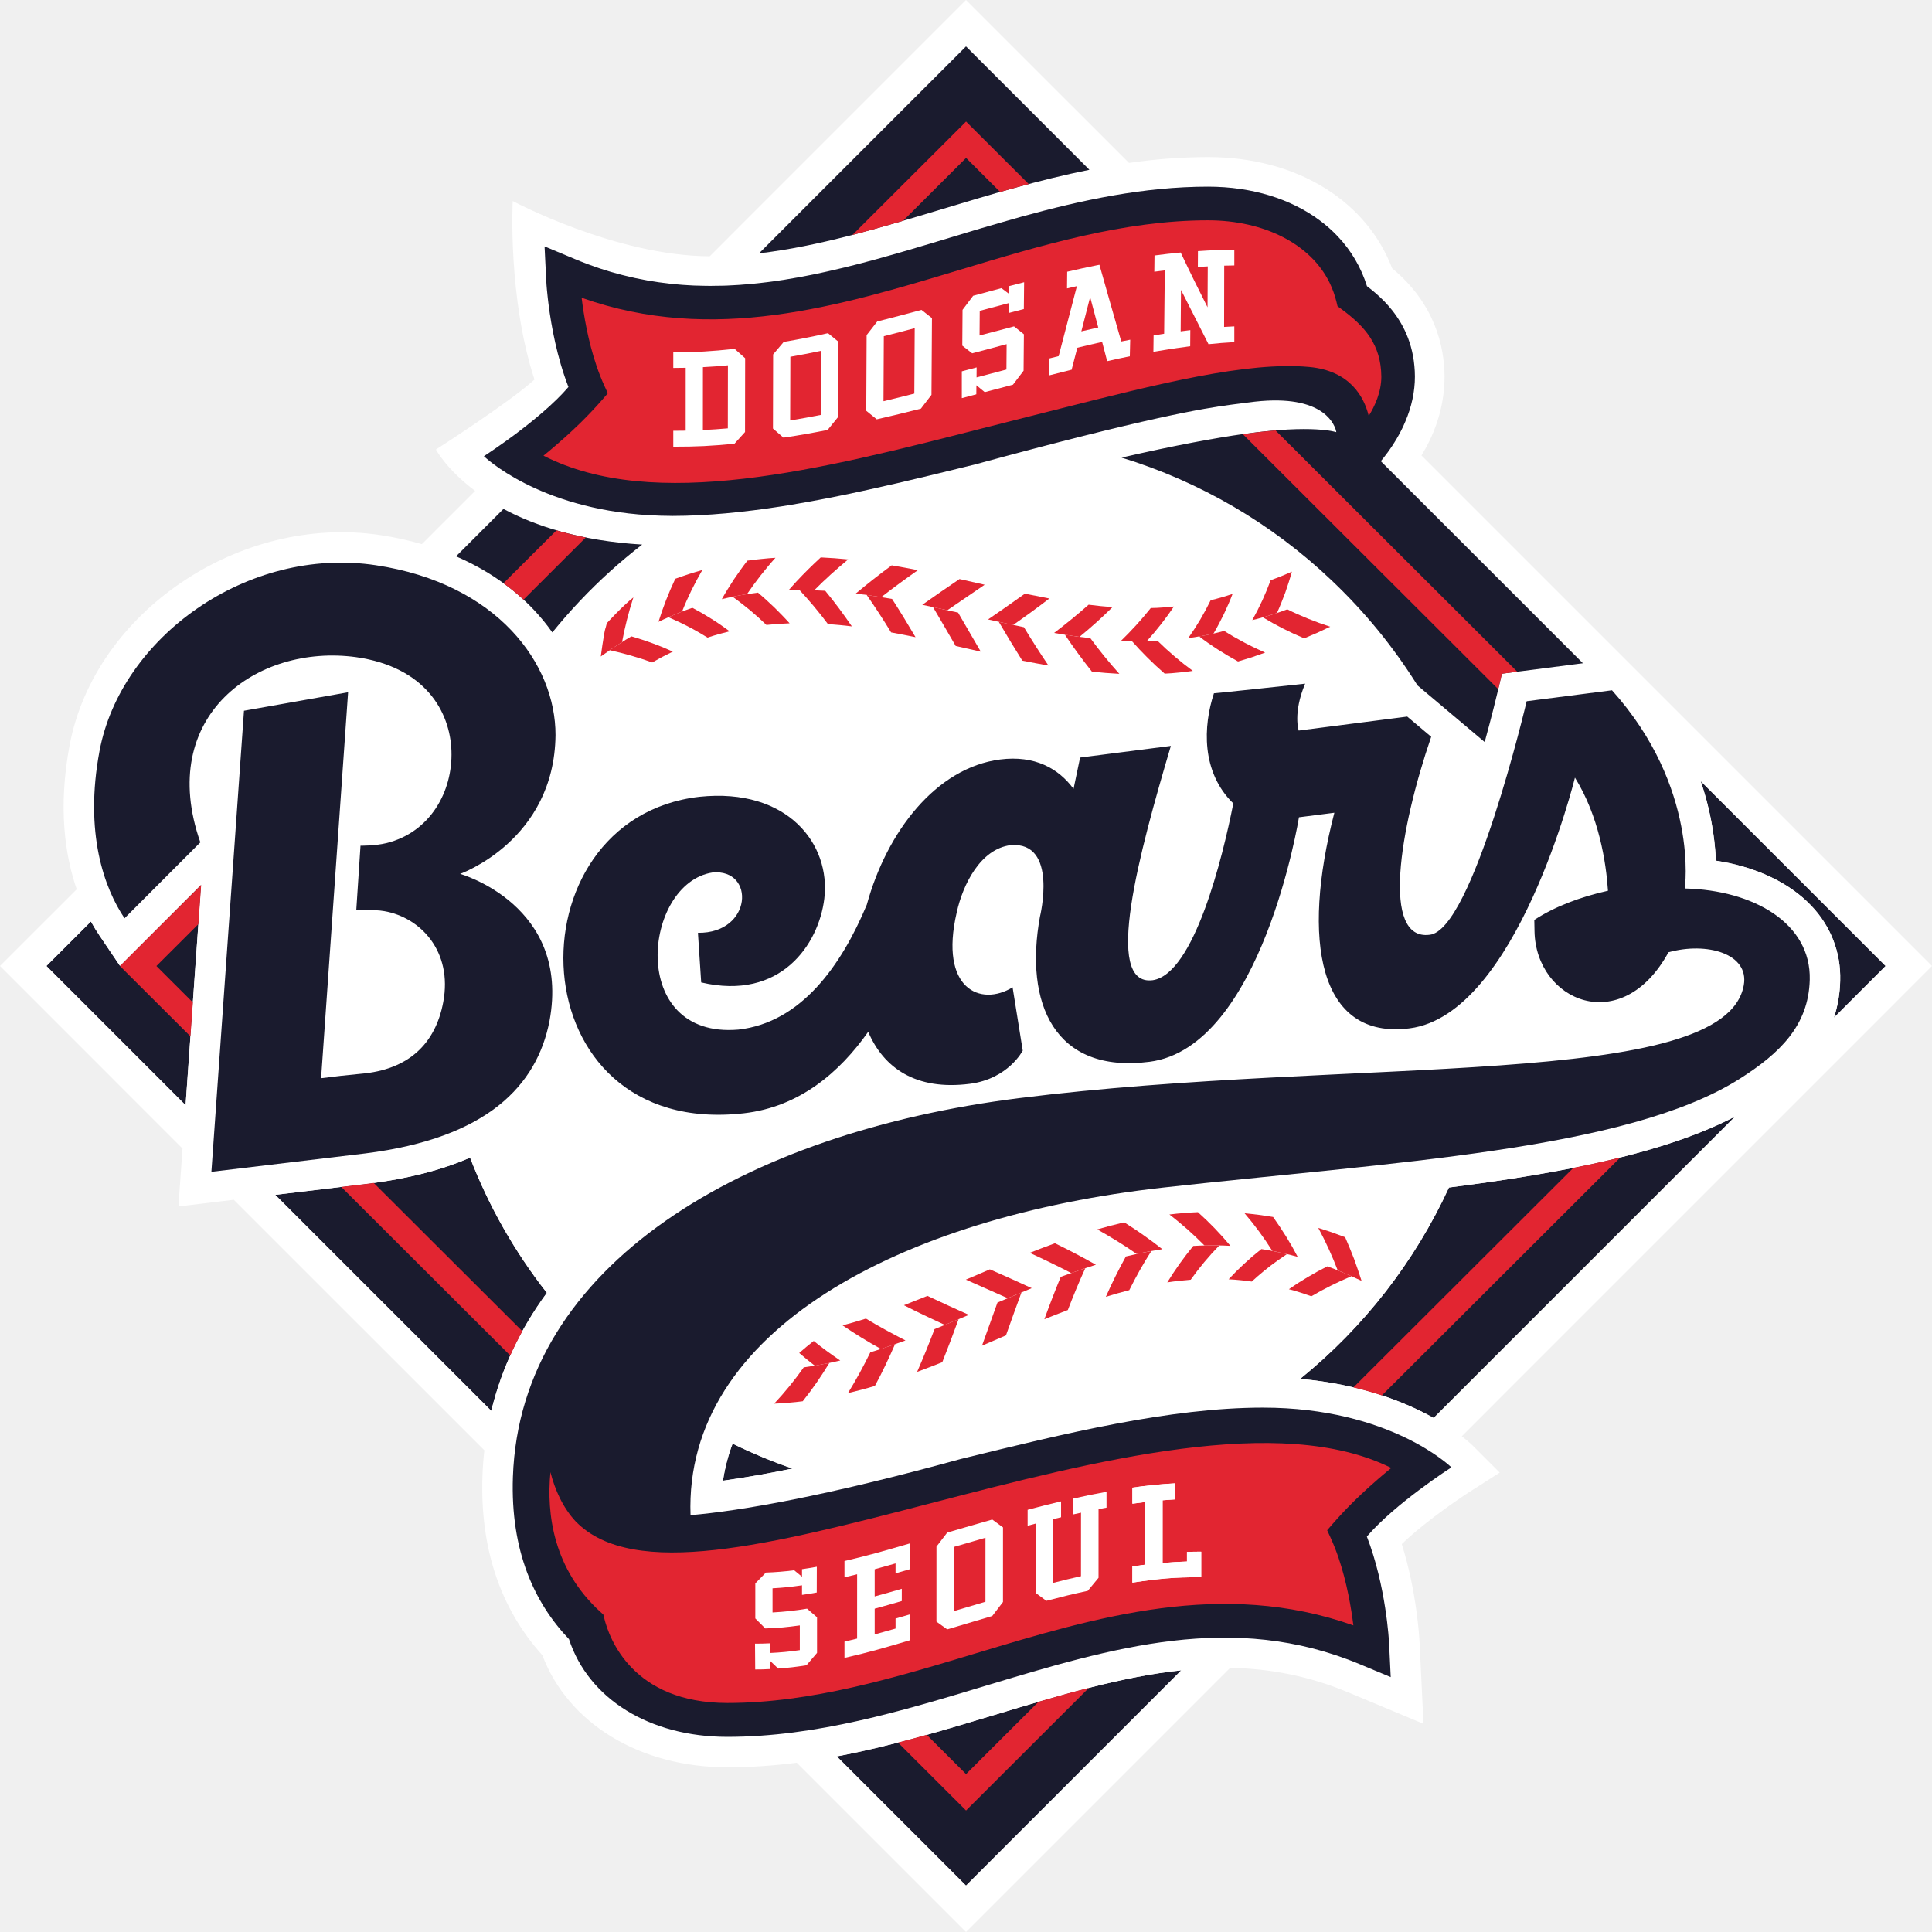
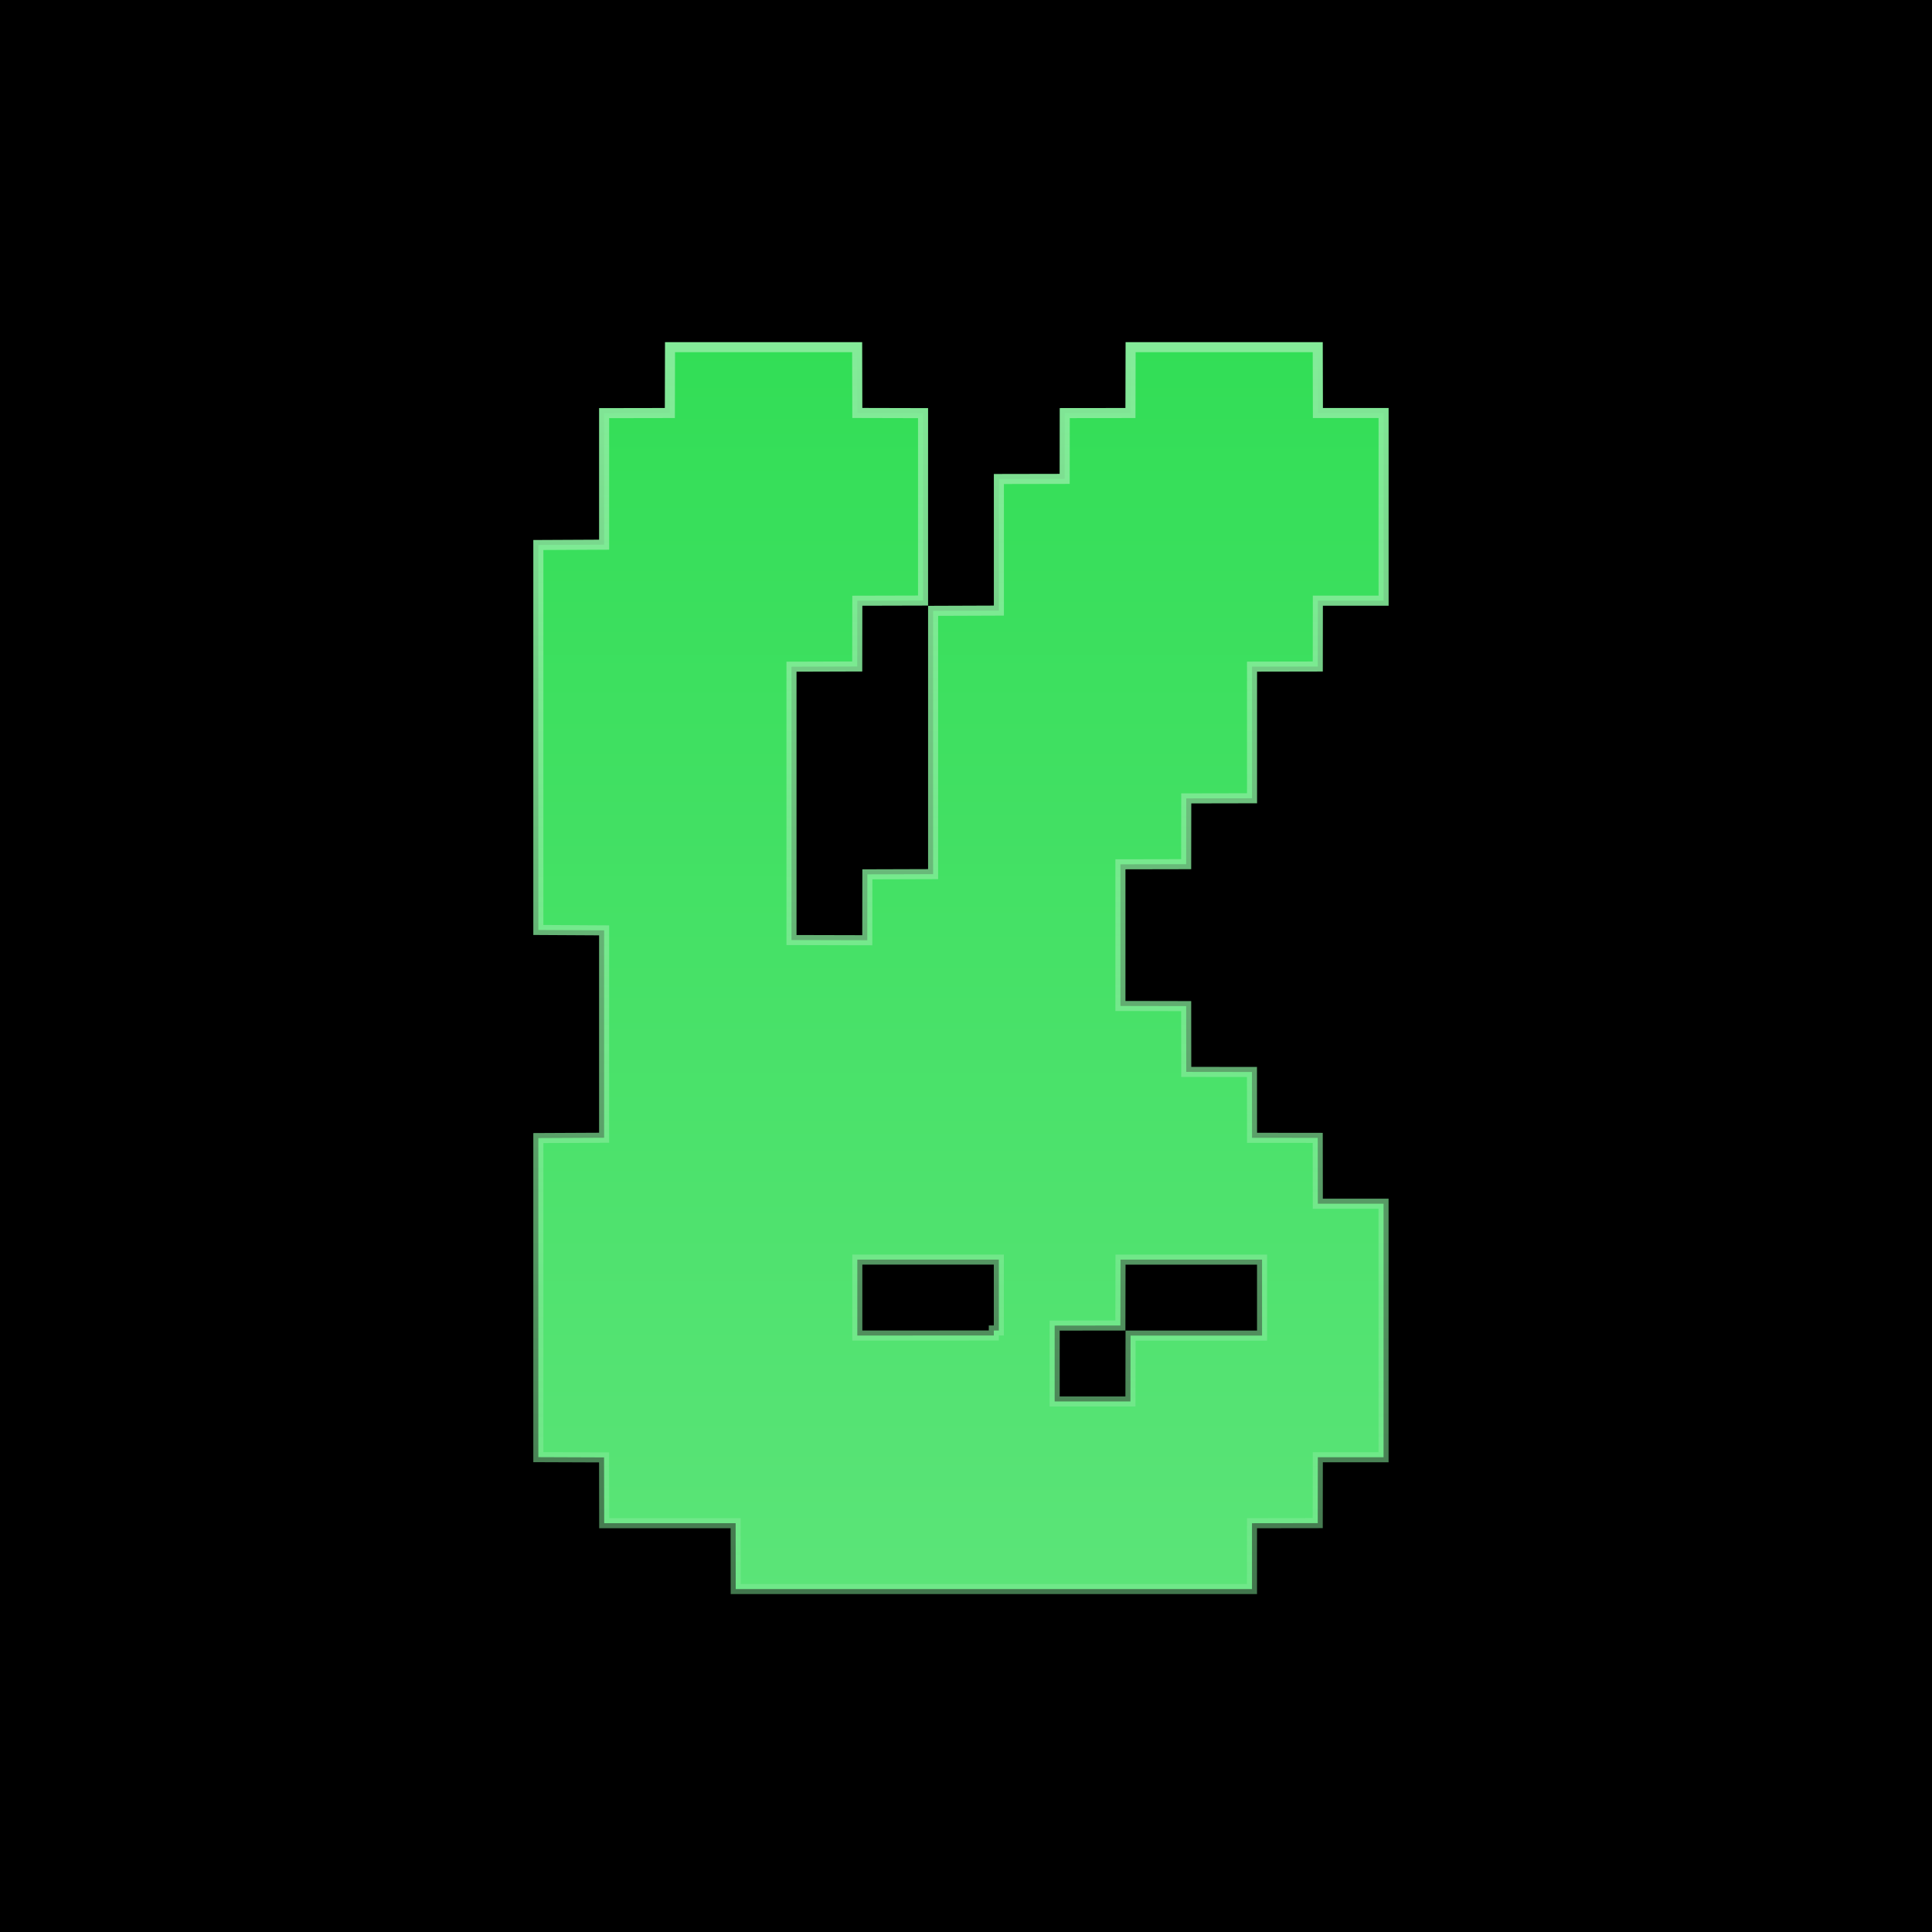
- <svg xmlns="http://www.w3.org/2000/svg" xml:space="preserve" width="491.349" height="491.349" viewBox="0 0 491.349 491.349">
+ <svg xmlns="http://www.w3.org/2000/svg" width="512" height="512" viewBox="0 0 512 512" fill="none">
+   <rect width="512" height="512" fill="black" />
+   <g clip-path="url(#clip0_2451_11588)">
+     <path d="M296.948 335.146L296.916 351.271L280.825 351.292L279.494 351.294V371.402H299.578L299.581 370.071L299.612 353.948H334.457V333.816H296.95L296.948 335.146ZM227.196 353.938L228.53 353.937L263.372 353.915V352.592H264.705V333.804H227.196V353.938ZM160.099 246.551L158.774 246.544L142.666 246.452V144.433L158.773 144.352L160.099 144.345V109.484L176.19 109.455L177.518 109.452L177.521 108.125L177.562 92H227.155L227.196 108.114L227.199 109.44L228.526 109.443L244.618 109.483V159.154L228.526 159.195L227.198 159.198L227.196 160.526L227.174 176.621L211.081 176.672L209.752 176.675V249.12L211.082 249.123L228.503 249.167L229.838 249.17L229.84 247.835L229.861 231.707L245.954 231.657L247.284 231.653V161.878L263.388 161.818L264.716 161.813V126.939L280.818 126.909L282.147 126.906L282.149 125.577L282.168 109.474L298.249 109.455L299.578 109.453L299.581 108.125L299.622 92H349.215L349.256 108.125L349.259 109.455H366.666V159.184H349.246L349.245 160.515L349.224 176.63L333.132 176.66L331.802 176.663V211.549L315.7 211.58L314.37 211.583L314.37 212.912L314.348 229.014L298.256 229.046L296.925 229.048V266.596L298.256 266.599L314.348 266.629L314.37 282.733L314.37 284.063L315.701 284.064L331.781 284.085L331.802 300.198L331.803 301.528L333.133 301.53L349.213 301.549L349.234 317.664L349.236 318.995H366.656V386.19H349.236L349.234 387.522L349.213 403.645L333.122 403.667L331.79 403.668V421.121H194.973L194.953 404.998L194.952 403.667H160.119L160.088 387.553L160.085 386.228L158.76 386.223L142.666 386.162V301.599L158.773 301.519L160.099 301.512V246.551Z" fill="url(#paint0_linear_2451_11588)" stroke="url(#paint1_linear_2451_11588)" stroke-width="2.667" />
+   </g>
  <defs>
-     <clipPath id="a" clipPathUnits="userSpaceOnUse">
-       <path d="M0 623.622h566.929V0H0Z" />
+     <linearGradient id="paint0_linear_2451_11588" x1="254.672" y1="90.667" x2="254.672" y2="422.454" gradientUnits="userSpaceOnUse">
+       <stop stop-color="#32DE56" />
+       <stop offset="1" stop-color="#5BE478" />
+     </linearGradient>
+     <linearGradient id="paint1_linear_2451_11588" x1="254.672" y1="90.667" x2="254.672" y2="422.454" gradientUnits="userSpaceOnUse">
+       <stop stop-color="#84EB99" />
+       <stop offset="1" stop-color="#84EB99" stop-opacity="0.5" />
+     </linearGradient>
+     <clipPath id="clip0_2451_11588">
+       <rect width="226.667" height="331.787" fill="white" transform="translate(141.333 90.6667)" />
    </clipPath>
  </defs>
-   <g clip-path="url(#a)" style="stroke-width:.272" transform="matrix(4.90128 0 0 -4.90128 -140.24 880.954)">
-     <g style="stroke-width:.272">
-       <path d="M0 0c2.042-.312 3.793-1.125 4.938-2.327a5.34 5.34 0 0 0 1.511-3.895 6.6 6.6 0 0 0-.324-1.924l2.681 2.68-2.527 2.527-7.071 7.072C-.23 2.486-.044 1.039 0 0" style="fill:#1a1b2e;fill-opacity:1;fill-rule:nonzero;stroke:none;stroke-width:.272" transform="translate(117.649 135.08)" />
-     </g>
-     <g style="stroke-width:.272">
-       <path d="M0 0a27 27 0 0 0-3.108 1.292 9.3 9.3 0 0 1-.499-1.924A61 61 0 0 1 0 0" style="fill:#1a1b2e;fill-opacity:1;fill-rule:nonzero;stroke:none;stroke-width:.272" transform="translate(69.735 103.538)" />
-     </g>
-     <g style="stroke-width:.272">
-       <path d="m0 0-1.073 1.588a9 9 0 0 0-.438.716L-3.82-.006l7.222-7.223.808 11.444Z" style="fill:#1a1b2e;fill-opacity:1;fill-rule:nonzero;stroke:none;stroke-width:.272" transform="translate(34.84 129.62)" />
-     </g>
-     <g style="stroke-width:.272">
-       <path d="M0 0a27.7 27.7 0 0 0-7.721-9.93c3.155-.28 5.45-1.202 6.928-2.028l7.822 7.822 7.822 7.823C11.206 1.781 5.939.758 0 0" style="fill:#1a1b2e;fill-opacity:1;fill-rule:nonzero;stroke:none;stroke-width:.272" transform="translate(103.798 118.121)" />
-     </g>
-     <g style="stroke-width:.272">
-       <path d="M0 0q-2.214-.969-5.244-1.349l-4.867-.583L1.101-13.143c.527 2.182 1.496 4.237 2.884 6.125A27.3 27.3 0 0 0 0 0" style="fill:#1a1b2e;fill-opacity:1;fill-rule:nonzero;stroke:none;stroke-width:.272" transform="translate(53.004 119.672)" />
-     </g>
-     <g style="stroke-width:.272">
-       <path d="M0 0c-3.117-.333-6.301-1.29-9.726-2.324-2.653-.801-5.361-1.616-8.152-2.142l6.706-6.707z" style="fill:#1a1b2e;fill-opacity:1;fill-rule:nonzero;stroke:none;stroke-width:.272" transform="translate(89.91 93.068)" />
-     </g>
-     <g style="stroke-width:.272">
-       <path d="M0 0a6.7 6.7 0 0 1 .324 1.927C.361 3.396-.162 4.744-1.187 5.82c-1.146 1.203-2.895 2.019-4.938 2.327a14.8 14.8 0 0 1-.793 4.133l9.599-9.597Zm-20.771-20.77c-1.477.828-3.772 1.749-6.927 2.029a27.7 27.7 0 0 1 7.72 9.929c5.94.758 11.207 1.783 14.853 3.687zm-16.19 49.831c2.783.64 4.844 1.016 6.355 1.231l-.003-.004c3.587.51 4.789.092 4.789.092s-.268 2.14-4.562 1.541c-1.372-.192-3.231-.23-14.22-3.223l-.38-.093q-.123-.03-.247-.06-.884-.217-1.772-.432a142 142 0 0 0-3.143-.724l-.5-.111a81 81 0 0 0-3.472-.667l-.489-.078c-1.954-.305-3.855-.495-5.666-.495l-.076.001q-.271 0-.535.009-.053.002-.106.006-.245.007-.485.019l-.027.002c-5.787.349-8.551 3.062-8.552 3.062l.003.002q.003.003.022.011l.067.045q.034.023.081.053l.051.034.147.1.106.071q.078.052.167.114c.233.162.514.362.824.588l.168.126c.911.681 2.008 1.578 2.75 2.446-.597 1.539-.891 3.179-1.031 4.281q-.02.15-.035.288-.028.25-.047.446-.016.173-.025.295l-.001.015-.016.242-.083 1.727 1.594-.667q.276-.115.552-.218.078-.03.155-.059.218-.079.435-.153l.128-.045q.275-.091.547-.172c.037-.012.074-.019.111-.031q.224-.064.447-.123.078-.022.155-.039a19 19 0 0 1 1.093-.24 2 2 0 0 0 .144-.025q.215-.037.429-.068l.137-.023c.181-.024.36-.05.542-.068q.041-.005.082-.009.234-.026.464-.044l.155-.012q.228-.017.456-.028l.092-.006q.269-.011.537-.015l.139-.001.225-.003.115.002.517.007.191.006a33 33 0 0 1 .827.049q.29.021.577.05l.226.024q.248.025.497.058l.224.028q.296.042.593.087.055.007.108.017.352.055.703.12.095.018.193.036.26.048.521.103.114.023.229.046l.517.113q.099.02.196.044.353.077.707.166.033.008.067.015.32.081.642.162.11.03.222.059l.507.135q.113.03.226.061.283.077.567.159.072.018.144.041.356.097.712.204c.064.016.128.038.192.054q.267.078.536.16.126.035.25.075l.512.151q.113.034.225.067l.637.193q.025.009.053.015.605.186 1.214.367l.406.121 1.134.331q.25.073.503.141.204.06.41.117c3.154.872 6.386 1.564 9.703 1.564 2.296 0 4.31-.638 5.806-1.754a7.4 7.4 0 0 0 .92-.815 6.6 6.6 0 0 0 1.525-2.595c.269-.206.582-.463.895-.781q.208-.215.409-.466c.636-.8 1.172-1.904 1.183-3.435 0-.789-.172-1.583-.498-2.344a8.2 8.2 0 0 0-.922-1.607 8 8 0 0 0-.35-.447l10.488-10.486-4.205-.541-.251-1.066c-.004-.014-.247-1.045-.642-2.479l-3.485 2.937a27.6 27.6 0 0 1-4.47 5.463 27.45 27.45 0 0 1-10.882 6.357m-8.076-74.096-6.706 6.705c2.79.524 5.497 1.343 8.152 2.142 3.425 1.034 6.608 1.993 9.726 2.325zm-12.611 21.01q.148.986.499 1.922a27 27 0 0 1 3.11-1.292 59 59 0 0 0-3.609-.63m-4.193 48.575a28 28 0 0 1-4.661-4.558c-.29.411-.614.811-.972 1.188-1.094 1.153-2.453 2.083-4.023 2.759l2.46 2.46c1.644-.88 3.973-1.657 7.198-1.849zm-7.828-44.952L-80.881-9.191l4.866.583q3.032.381 5.244 1.347a27.3 27.3 0 0 1 3.986-7.016c-1.389-1.89-2.358-3.945-2.884-6.125m24.632 70.8 6.403-6.402h.002c-2.619-.522-5.165-1.293-7.665-2.046-3.27-.985-6.399-1.928-9.476-2.288zM-85.532-4.541l-7.223 7.224 2.31 2.308q.228-.408.437-.717l1.072-1.586 4.212 4.214zM5.087 2.683 3.884 3.887l-25.288 25.288c.567.914 1.198 2.328 1.198 4.101v.009c-.013 1.551-.499 3.763-2.721 5.601-.642 1.692-1.831 3.121-3.449 4.136-1.706 1.071-3.816 1.634-6.106 1.634a29 29 0 0 1-4.099-.303l-7.252 7.251-1.204 1.203-1.204-1.203-12.094-12.095c-4.9.018-10.221 2.865-10.222 2.867 0-.002-.268-4.982 1.128-9.265-1.335-1.216-5.112-3.627-5.114-3.629 0 0 .543-1.029 2.04-2.151l-.006.004-2.763-2.763a16.5 16.5 0 0 1-2.152.469c-7.294 1.1-14.827-3.995-16.126-10.903-.609-3.238-.238-5.714.368-7.477l-2.776-2.774-1.204-1.204 1.204-1.204 8.266-8.268-.211-3.004 2.873.345 13.001-13q-.076-.66-.099-1.326c-.129-3.744.916-6.872 3.108-9.307 1.341-3.547 5.063-5.815 9.601-5.815 1.216 0 2.416.084 3.599.237l7.579-7.58 1.204-1.203 1.204 1.203 12.497 12.498a16.3 16.3 0 0 0 6.135-1.269l3.902-1.63-.203 4.226c-.015.292-.153 2.651-.924 5.102 1.395 1.337 3.405 2.634 3.428 2.649l1.655 1.059-1.389 1.389c-.033.031-.225.222-.581.494l23.197 23.2z" style="fill:#fff;fill-opacity:1;fill-rule:nonzero;stroke:none;stroke-width:.272" transform="translate(123.775 126.933)" />
-     </g>
-     <g style="stroke-width:.272">
-       <path d="m0 0-1.691-23.924 7.982.954c6.335.793 8.904 3.522 9.561 6.866 1.121 6.02-4.636 7.639-4.636 7.639s4.894 1.733 4.949 7.204c.007 3.672-2.991 7.858-9.323 8.812C.176 8.557-6.39 3.803-7.495-2.082c-.801-4.257.247-7.13 1.297-8.687l3.933 3.939C-4.566-.256.685 3.484 5.818 2.781c3.58-.508 4.881-2.826 4.947-4.871.069-2.122-1.117-4.222-3.372-4.778-.579-.145-1.347-.135-1.347-.135l-.22-3.351s.923.051 1.455-.045c1.882-.326 3.553-2.089 3.058-4.721-.403-2.148-1.785-3.513-4.294-3.719a59 59 0 0 1-2.044-.228L5.402.958Z" style="fill:#1a1b2e;fill-opacity:1;fill-rule:nonzero;stroke:none;stroke-width:.272" transform="translate(41.273 142.86)" />
-     </g>
-     <g style="stroke-width:.272">
-       <path d="M0 0s.762 5.227-3.777 10.285l-4.427-.568s-2.808-11.914-5.039-12.12c-2.504-.314-1.568 5.458.085 10.275l-1.243 1.048-5.632-.725s-.307.909.334 2.433c0 0-4.676-.507-4.732-.499-.558-1.684-.673-4.084 1.005-5.716-.551-2.801-2.039-8.867-4.187-9.172-2.591-.325-.688 6.636.946 12.157l-4.709-.604-.34-1.626c-.772 1.057-2.017 1.757-3.811 1.526-3.322-.427-5.88-3.748-6.917-7.537-1.326-3.173-3.419-6.116-6.666-6.479-5.77-.49-4.943 7.593-1.34 8.152 2.23.21 2.074-3.17-.756-3.13l.169-2.574c4.129-.967 6.097 1.978 6.387 4.337.348 2.833-1.894 5.773-6.471 5.296-9.969-1.137-9.56-17.778 2.305-16.421 2.885.33 4.97 2.131 6.445 4.226.799-1.878 2.478-3.057 5.271-2.699 2.004.258 2.747 1.724 2.747 1.724l-.526 3.283c-1.662-1.018-3.819-.089-2.899 3.885.313 1.435 1.227 3.297 2.799 3.492 2.485.202 1.519-3.714 1.519-3.714-.814-4.463.726-8.164 5.689-7.526 5.826.749 7.752 12.686 7.752 12.686l1.836.235c-1.714-6.609-.825-11.794 3.907-11.186 5.56.714 8.577 13.008 8.577 13.008 1.243-2 1.613-4.369 1.714-5.869-1.454-.324-2.793-.837-3.823-1.515l.011-.58c.06-3.627 4.519-5.569 6.96-1.081l-.004-.016c1.989.549 4.193-.073 3.903-1.708-.971-5.462-20.244-3.683-37.605-5.861-14.27-1.787-25.888-8.644-26.264-19.653-.133-3.852 1.118-6.539 2.909-8.419 1.014-3.098 4.177-5.071 8.218-5.071 4.615 0 9.067 1.341 13.371 2.642 6.615 1.994 12.863 3.879 19.458 1.123l1.593-.665-.083 1.726c-.006.131-.156 2.993-1.155 5.569 1.486 1.731 4.387 3.59 4.387 3.59-.001 0-3.155 3.098-9.781 3.098-4.829 0-10.305-1.345-15.669-2.662-7.09-1.95-11.419-2.689-14.031-2.917-.342 9.577 10.908 15.482 24.517 16.997 11.752 1.311 24.053 1.923 29.919 5.643 2.08 1.32 3.578 2.761 3.639 5.14C6.56-1.812 3.582-.083 0 0" style="fill:#1a1b2e;fill-opacity:1;fill-rule:nonzero;stroke:none;stroke-width:.272" transform="translate(116.034 133.637)" />
-     </g>
-     <g style="stroke-width:.272">
-       <path d="M0 0v1.252c.612.036.918.069 1.529.156V.911c.306.043.459.068.764.123h.001l.004 1.336h-.004c-.305-.056-.458-.08-.765-.125v-.391l-.407.335a15 15 0 0 0-1.467-.12c-.22-.227-.33-.34-.549-.562V-.311c.207-.21.311-.315.518-.519.715.025 1.074.059 1.791.157v-1.283A15 15 0 0 0-.14-2.104v.502a14 14 0 0 0-.769-.018l.01-1.338c.301 0 .452.004.755.02v.443c.173-.17.261-.253.437-.417.586.045.881.079 1.467.17.22.253.329.383.549.643v1.847c-.207.177-.311.267-.517.448A16 16 0 0 0 0 0" style="fill:#fff;fill-opacity:1;fill-rule:nonzero;stroke:none;stroke-width:.272" transform="translate(68.699 96.072)" />
-     </g>
-     <g style="stroke-width:.272">
-       <path d="m0 0-1.632-.483.002 3.33c.653.191.979.286 1.631.474zm-1.983 3.589c-.223-.29-.335-.435-.558-.728l-.001-3.893c.222-.163.334-.242.558-.402.934.277 1.401.419 2.337.694l.557.727.001 3.871c-.223.163-.334.246-.557.408-.935-.266-1.402-.405-2.337-.677" style="fill:#fff;fill-opacity:1;fill-rule:nonzero;stroke:none;stroke-width:.272" transform="translate(79.746 96.627)" />
-     </g>
-     <g style="stroke-width:.272">
-       <path d="m0 0 .411.091c0-1.316 0-1.982-.002-3.295-.577-.129-.866-.2-1.444-.347l.001 3.307c.163.041.245.06.41.098v.825A54 54 0 0 1-2.359.241v-.826c.166.045.248.067.414.11l-.001-3.594.558-.413c.86.226 1.29.332 2.15.519l.558.676.001 3.563c.165.035.248.049.414.078v.821A33 33 0 0 1 0 .821Z" style="fill:#fff;fill-opacity:1;fill-rule:nonzero;stroke:none;stroke-width:.272" transform="translate(84.294 101.157)" />
-     </g>
-     <g style="stroke-width:.272">
-       <path d="M0 0v-.844c.263.061.394.093.656.157L.655-4.025C.393-4.091.262-4.122 0-4.184v-.843c1.355.31 2.033.514 3.388.913v1.343l-.738-.214v-.52c-.434-.124-.65-.186-1.083-.304v1.336c.562.154.844.234 1.406.397l.001.636a63 63 0 0 0-1.407-.397v1.41c.434.118.65.18 1.083.303v-.514l.739.212.001 1.34-.016-.006C2.025.518 1.351.315 0 0" style="fill:#fff;fill-opacity:1;fill-rule:nonzero;stroke:none;stroke-width:.272" transform="translate(72.432 98.74)" />
-     </g>
-     <g style="stroke-width:.272">
-       <path d="m0 0 .15-.137.049-.197c.252-1.029 1.462-4.389 6.386-4.389 4.354 0 8.68 1.306 12.863 2.568C25.752-.253 32.263 1.71 39.068-.697c-.11.886-.331 2.216-.768 3.502a11 11 0 0 1-.412 1.044l-.18.391.281.325c.344.398.731.808 1.153 1.223q.168.162.323.31l.019.018c.285.269.588.541.901.811l.048.042q.195.168.374.316l.038.03.189.158c-5.75 2.87-15.373.378-23.876-1.827-8.29-2.147-15.449-4.001-18.43-.961l-.012.011c-.674.725-1.076 1.642-1.312 2.558C-2.81 5.058-2.43 2.215 0 0" style="fill:#e22531;fill-opacity:1;fill-rule:nonzero;stroke:none;stroke-width:.272" transform="translate(59.77 96.097)" />
-     </g>
-     <g style="stroke-width:.272">
-       <path d="M0 0a19 19 0 0 1-1.266-.079l.001 3.256c.261.021.39.032.65.047v.832a24 24 0 0 1-2.217-.223V3c.263.036.394.054.657.085v-3.25c-.263-.032-.394-.05-.657-.089l-.001-.841c1.429.212 2.143.281 3.572.281V.51C.443.51.296.507 0 .498Z" style="fill:#fff;fill-opacity:1;fill-rule:nonzero;stroke:none;stroke-width:.272" transform="translate(90.203 98.715)" />
-     </g>
-     <g style="stroke-width:.272">
-       <path d="m0 0-6.402 6.402L-17.14-4.334c3.078.36 6.207 1.303 9.477 2.288C-5.164-1.293-2.619-.523 0 0" style="fill:#1a1b2e;fill-opacity:1;fill-rule:nonzero;stroke:none;stroke-width:.272" transform="translate(85.14 170.929)" />
-     </g>
-     <g style="stroke-width:.272">
-       <path d="M0 0c1.569-.678 2.929-1.607 4.023-2.761q.537-.568.972-1.186Q5.68-3.1 6.437-2.3A28 28 0 0 0 9.655.61c-3.222.193-5.551.969-7.196 1.85Z" style="fill:#1a1b2e;fill-opacity:1;fill-rule:nonzero;stroke:none;stroke-width:.272" transform="translate(52.278 150.872)" />
-     </g>
-     <g style="stroke-width:.272">
-       <path d="M0 0c.083.099.206.249.35.447l.104.145q.004.007.008.012.048.068.097.142.01.018.022.031l.088.139L.7.964l.083.135q.018.03.037.06l.077.135q.02.039.042.075l.074.139.043.081.074.152c.012.027.025.049.036.074q.055.12.105.24c.327.76.499 1.553.499 2.342-.011 1.532-.547 2.635-1.183 3.436a6 6 0 0 1-.41.466 8 8 0 0 1-.895.782 6.6 6.6 0 0 1-1.525 2.594 7 7 0 0 1-.919.814c-1.497 1.118-3.51 1.755-5.806 1.755-3.317 0-6.549-.693-9.703-1.564q-.206-.056-.411-.117a18 18 0 0 1-.502-.143q-.569-.162-1.134-.329l-.406-.121q-.61-.182-1.214-.366l-.053-.016-.637-.192c-.075-.023-.15-.043-.225-.069q-.255-.075-.512-.15-.124-.04-.25-.076l-.537-.158q-.096-.028-.191-.055-.356-.106-.712-.205-.072-.022-.145-.04-.284-.082-.566-.16c-.076-.018-.151-.041-.227-.06l-.506-.136c-.075-.017-.149-.039-.223-.058q-.32-.081-.642-.161l-.067-.017a27 27 0 0 0-.706-.164 3 3 0 0 0-.196-.045l-.517-.113-.229-.047q-.263-.054-.521-.102-.098-.017-.193-.036-.352-.064-.703-.12l-.108-.018q-.298-.044-.593-.086-.113-.012-.225-.029-.247-.03-.496-.058a18.966 18.966 0 0 0-.803-.072l-.129-.012a27 27 0 0 0-.698-.038l-.191-.005q-.258-.004-.517-.007l-.115-.003q-.112.002-.226.003l-.138.002q-.269.003-.537.014-.047.002-.092.006l-.456.027-.155.013q-.231.02-.464.043-.042.005-.082.011-.272.029-.542.068-.069.01-.138.022-.213.031-.428.067a26.28 26.28 0 0 0-.689.136l-.053.013q-.247.054-.495.117-.078.017-.155.039-.223.059-.448.123c-.036.012-.073.019-.11.031q-.272.081-.547.171-.064.023-.128.045-.217.074-.435.154-.077.029-.155.06-.276.101-.552.218l-1.595.666.084-1.726.016-.244v-.013l.025-.296.047-.447.035-.287c.141-1.102.434-2.741 1.032-4.282-.743-.867-1.84-1.762-2.75-2.445l-.168-.125a39 39 0 0 0-.992-.703q-.056-.038-.105-.07l-.147-.101q-.028-.016-.052-.033l-.081-.054-.067-.044q-.018-.01-.022-.011-.002-.004-.003-.004c.001 0 2.766-2.713 8.552-3.061l.028-.002q.239-.012.485-.02l.106-.005q.264-.01.535-.009l.076-.002c1.811.002 3.712.192 5.666.496l.489.079a77 77 0 0 1 3.972.776c1.045.228 2.093.473 3.143.726q.888.215 1.772.431l.246.06.381.093C-12.105 2.269-9.223 2.741-7.72 2.938c.334.042.602.073.852.109 3.734.518 4.423-1.03 4.539-1.443.017-.063.022-.099.022-.099s-1.202.418-4.789-.093l.004.003c-1.511-.213-3.571-.59-6.357-1.229A27.5 27.5 0 0 0-2.565-6.171a27.7 27.7 0 0 0 4.469-5.463l3.486-2.938c.394 1.435.638 2.465.641 2.479l.252 1.067 4.204.541z" style="fill:#1a1b2e;fill-opacity:1;fill-rule:nonzero;stroke:none;stroke-width:.272" transform="translate(100.261 155.809)" />
-     </g>
-     <g style="stroke-width:.272">
-       <path d="M0 0v1.252c.612.036.918.069 1.529.156V.911c.306.043.459.068.764.123h.001l.004 1.336h-.004c-.305-.056-.458-.08-.765-.125v-.391l-.407.335a15 15 0 0 0-1.467-.12c-.22-.227-.33-.34-.549-.562V-.311c.207-.21.311-.315.518-.519.715.025 1.074.059 1.791.157v-1.283A15 15 0 0 0-.14-2.104v.502a14 14 0 0 0-.769-.018l.01-1.338c.301 0 .452.004.755.02v.443c.173-.17.261-.253.437-.417.586.045.881.079 1.467.17.22.253.329.383.549.643v1.847c-.207.177-.311.267-.517.448A16 16 0 0 0 0 0" style="fill:#fff;fill-opacity:1;fill-rule:nonzero;stroke:none;stroke-width:.272" transform="translate(68.699 96.072)" />
-     </g>
-     <g style="stroke-width:.272">
-       <path d="m0 0-1.632-.483.002 3.33c.653.191.979.286 1.631.474zm-1.983 3.589c-.223-.29-.335-.435-.558-.728l-.001-3.893c.222-.163.334-.242.558-.402.934.277 1.401.419 2.337.694l.557.727.001 3.871c-.223.163-.334.246-.557.408-.935-.266-1.402-.405-2.337-.677" style="fill:#fff;fill-opacity:1;fill-rule:nonzero;stroke:none;stroke-width:.272" transform="translate(79.746 96.627)" />
-     </g>
-     <g style="stroke-width:.272">
-       <path d="m0 0 .411.091c0-1.316 0-1.982-.002-3.295-.577-.129-.866-.2-1.444-.347l.001 3.307c.163.041.245.06.41.098v.825A54 54 0 0 1-2.359.241v-.826c.166.045.248.067.414.11l-.001-3.594.558-.413c.86.226 1.29.332 2.15.519l.558.676.001 3.563c.165.035.248.049.414.078v.821A33 33 0 0 1 0 .821Z" style="fill:#fff;fill-opacity:1;fill-rule:nonzero;stroke:none;stroke-width:.272" transform="translate(84.294 101.157)" />
-     </g>
-     <g style="stroke-width:.272">
-       <path d="M0 0v-.844c.263.061.394.093.656.157L.655-4.025C.393-4.091.262-4.122 0-4.184v-.843c1.355.31 2.033.514 3.388.913v1.343l-.738-.214v-.52c-.434-.124-.65-.186-1.083-.304v1.336c.562.154.844.234 1.406.397l.001.636a63 63 0 0 0-1.407-.397v1.41c.434.118.65.18 1.083.303v-.514l.739.212.001 1.34-.016-.006C2.025.518 1.351.315 0 0" style="fill:#fff;fill-opacity:1;fill-rule:nonzero;stroke:none;stroke-width:.272" transform="translate(72.432 98.74)" />
-     </g>
-     <g style="stroke-width:.272">
-       <path d="M0 0a19 19 0 0 1-1.266-.079l.001 3.256c.261.021.39.032.65.047v.832a24 24 0 0 1-2.217-.223V3c.263.036.394.054.657.085v-3.25c-.263-.032-.394-.05-.657-.089l-.001-.841c1.429.212 2.143.281 3.572.281V.51C.443.51.296.507 0 .498Z" style="fill:#fff;fill-opacity:1;fill-rule:nonzero;stroke:none;stroke-width:.272" transform="translate(90.203 98.715)" />
-     </g>
-     <g style="stroke-width:.272">
-       <path d="M0 0c.771.196 1.538.394 2.303.584l1.468.371c5.341 1.352 9.952 2.519 13.172 2.224 2.135-.198 2.849-1.575 3.086-2.54.311.501.653 1.23.654 2.037-.015 1.658-.843 2.604-2.083 3.515l-.191.141-.055.231a5 5 0 0 1-.354.984c-.973 2.002-3.391 3.242-6.312 3.242-4.358 0-8.684-1.305-12.867-2.566-6.308-1.903-12.823-3.869-19.634-1.452.111-.911.333-2.24.771-3.529q.193-.567.412-1.046l.176-.382-.274-.319A22 22 0 0 0-20.88.275c-.114-.109-.218-.211-.323-.308l-.018-.019c-.286-.268-.59-.543-.901-.81l-.045-.038a15 15 0 0 0-.377-.321l-.036-.029-.212-.174C-17.06-4.362-8.388-2.146 0 0" style="fill:#e22531;fill-opacity:1;fill-rule:nonzero;stroke:none;stroke-width:.272" transform="translate(79.606 157.519)" />
-     </g>
-     <g style="stroke-width:.272">
-       <path d="M0 0a31 31 0 0 0-1.294-.088l.002 3.263c.519.027.777.048 1.297.096zm.893-.19.006 3.828c-.219.193-.329.292-.546.487C-.921 3.99-1.558 3.95-2.83 3.95v-.816c.257 0 .386.002.644.008L-2.187-.12a28 28 0 0 0-.643-.006v-.826c1.269 0 1.905.034 3.174.153.22.241.329.362.549.609" style="fill:#fff;fill-opacity:1;fill-rule:nonzero;stroke:none;stroke-width:.272" transform="translate(66.379 157.513)" />
-     </g>
-     <g style="stroke-width:.272">
-       <path d="M0 0c.641.113.961.178 1.602.311L1.59-3.016c-.639-.125-.96-.182-1.6-.289zm1.933-3.796c.219.27.328.402.548.675l.016 3.9c-.218.178-.328.266-.545.445A44 44 0 0 0-.344.771l-.55-.649-.009-3.846c.218-.188.328-.286.545-.473.917.138 1.374.22 2.291.401" style="fill:#fff;fill-opacity:1;fill-rule:nonzero;stroke:none;stroke-width:.272" transform="translate(69.624 161.227)" />
-     </g>
-     <g style="stroke-width:.272">
-       <path d="M0 0c.641.161.961.246 1.603.416l-.02-3.395c-.641-.163-.96-.243-1.6-.395zm1.923-3.761.55.718.025 3.98c-.218.17-.326.256-.544.428C1.036 1.118.576.995-.342.763l-.55-.707-.019-3.927.544-.443c.917.21 1.374.324 2.29.553" style="fill:#fff;fill-opacity:1;fill-rule:nonzero;stroke:none;stroke-width:.272" transform="translate(74.473 162.295)" />
-     </g>
-     <g style="stroke-width:.272">
-       <path d="m0 0 .457 1.78.42-1.578C.527.122.351.083 0 0m1.34-1.546zc.47.108.705.157 1.176.254l.02.86-.464-.093C1.694.8 1.311 2.126.939 3.455l-.135-.026L.04 3.27l-.774-.175-.009-.866.513.118Q-.707.533-1.177-1.284l-.49-.123-.008-.878c.468.119.702.18 1.172.296l.005.002v.021l.29 1.117c.515.125.771.186 1.287.301.105-.395.157-.595.261-.997z" style="fill:#fff;fill-opacity:1;fill-rule:nonzero;stroke:none;stroke-width:.272" transform="translate(84.722 162.545)" />
-     </g>
-     <g style="stroke-width:.272">
-       <path d="M0 0v.809c-.755 0-1.132-.015-1.887-.066l-.005-.826c.205.018.309.023.514.034l-.011-2.123C-1.952-1.05-2.23-.498-2.783.671A32 32 0 0 1-4.141.517l-.01-.843c.217.03.327.045.544.071-.013-1.327-.019-1.961-.034-3.288a26 26 0 0 1-.548-.09l-.01-.848c.764.131 1.145.19 1.91.289l.006.836c-.201-.025-.3-.037-.501-.064l.017 2.152c.566-1.125.851-1.668 1.427-2.818.535.055.802.075 1.34.107v.817l-.53-.029.006 3.18c.21.006.315.008.524.011" style="fill:#fff;fill-opacity:1;fill-rule:nonzero;stroke:none;stroke-width:.272" transform="translate(92.66 165.966)" />
-     </g>
-     <g style="stroke-width:.272">
-       <path d="m0 0 .009 1.28c.611.165.917.247 1.528.407l-.005-.513c.305.08.458.12.764.198h.001l.015 1.394q-.002 0-.003-.002c-.308-.077-.46-.118-.766-.198l-.003-.414c-.162.121-.243.183-.404.306-.588-.156-.88-.235-1.468-.395l-.551-.732C-.889.585-.892.215-.896-.525c.205-.162.308-.24.513-.399l1.787.475-.01-1.316c-.62-.162-.931-.244-1.55-.409l.004.519-.769-.204v-1.39l.753.198c.001.189.001.28.004.469.173-.14.259-.212.433-.356.585.156.878.233 1.464.386l.551.725L2.3.064l-.512.41C1.072.287.714.191 0 0" style="fill:#fff;fill-opacity:1;fill-rule:nonzero;stroke:none;stroke-width:.272" transform="translate(79.441 162.33)" />
-     </g>
-     <g style="stroke-width:.272">
-       <path d="m0 0 2.177 2.173.144 2.032L-1.893 0l3.659-3.65.124 1.762Z" style="fill:#e22531;fill-opacity:1;fill-rule:nonzero;stroke:none;stroke-width:.272" transform="translate(36.729 129.614)" />
-     </g>
-     <g style="stroke-width:.272">
-       <path d="m0 0-2.041 2.038q-.741-.21-1.489-.402L0-1.889l6.374 6.363c-.86-.22-1.731-.465-2.616-.723Z" style="fill:#e22531;fill-opacity:1;fill-rule:nonzero;stroke:none;stroke-width:.272" transform="translate(78.74 87.684)" />
-     </g>
-     <g style="stroke-width:.272">
-       <path d="m0 0-11.411-11.392a17 17 0 0 0 1.477-.415L2.436.54A54 54 0 0 0 0 0" style="fill:#e22531;fill-opacity:1;fill-rule:nonzero;stroke:none;stroke-width:.272" transform="translate(110.252 119.14)" />
-     </g>
-     <g style="stroke-width:.272">
-       <path d="M0 0q-.123-.019-.247-.034l-1.439-.172 8.767-8.749q.286.64.628 1.262z" style="fill:#e22531;fill-opacity:1;fill-rule:nonzero;stroke:none;stroke-width:.272" transform="translate(48.007 118.357)" />
-     </g>
-     <g style="stroke-width:.272">
-       <path d="m0 0 3.267 3.262 1.769-1.766q.737.21 1.483.409L3.267 5.15-2.629-.734C-1.762-.51-.885-.261 0 0" style="fill:#e22531;fill-opacity:1;fill-rule:nonzero;stroke:none;stroke-width:.272" transform="translate(75.474 168.283)" />
-     </g>
-     <g style="stroke-width:.272">
-       <path d="M0 0a29 29 0 0 1-1.627-.185q-.036-.003-.073-.008l13.258-13.236.19.802.798.104z" style="fill:#e22531;fill-opacity:1;fill-rule:nonzero;stroke:none;stroke-width:.272" transform="translate(94.797 157.407)" />
-     </g>
-     <g style="stroke-width:.272">
-       <path d="m0 0-2.751-2.744q.549-.4 1.041-.852L1.521-.37Q.709-.21 0 0" style="fill:#e22531;fill-opacity:1;fill-rule:nonzero;stroke:none;stroke-width:.272" transform="translate(57.487 152.22)" />
-     </g>
-     <g style="stroke-width:.272">
-       <path d="M0 0c.198.331.375.685.542 1.019.163.349.314.687.446 1.037-.185-.068-.376-.119-.565-.177s-.382-.103-.573-.153A15 15 0 0 0-.685.731a15 15 0 0 0-.627-.969c.221.026.439.066.659.105C-.434-.1-.218-.046 0 0" style="fill:#e22531;fill-opacity:1;fill-rule:nonzero;stroke:none;stroke-width:.272" transform="translate(91.582 146.867)" />
-     </g>
-     <g style="stroke-width:.272">
-       <path d="M0 0c.333-.216.671-.404 1.027-.596.354-.189.719-.36 1.097-.53l-.698-.245-.708-.216c-.725.4-1.397.824-2.02 1.302l.328.058.326.07C-.43-.113-.214-.058 0 0" style="fill:#e22531;fill-opacity:1;fill-rule:nonzero;stroke:none;stroke-width:.272" transform="translate(92.135 147.003)" />
-     </g>
-     <g style="stroke-width:.272">
-       <path d="M0 0c.163.351.303.721.436 1.069.127.366.242.717.338 1.077-.178-.084-.363-.156-.545-.234-.183-.076-.371-.139-.555-.21A15 15 0 0 0-.756.659 15 15 0 0 0-1.28-.37q.324.078.643.173c.215.054.426.131.637.197" style="fill:#e22531;fill-opacity:1;fill-rule:nonzero;stroke:none;stroke-width:.272" transform="translate(94.872 147.932)" />
-     </g>
-     <g style="stroke-width:.272">
-       <path d="M0 0c.352-.18.708-.333 1.082-.487a17 17 0 0 1 1.145-.415q-.334-.159-.67-.315l-.682-.288A16 16 0 0 0-1.266-.416l.32.091.317.103c.212.067.421.144.629.222" style="fill:#e22531;fill-opacity:1;fill-rule:nonzero;stroke:none;stroke-width:.272" transform="translate(95.409 148.123)" />
-     </g>
-     <g style="stroke-width:.272">
-       <path d="M0 0a16.6 16.6 0 0 1 1.414 1.804 10 10 0 0 0-.599-.052l-.3-.019-.303-.008a18 18 0 0 0-1.544-1.7C-1.11.014-.889.01-.666.002Z" style="fill:#e22531;fill-opacity:1;fill-rule:nonzero;stroke:none;stroke-width:.272" transform="translate(88.113 146.465)" />
-     </g>
-     <g style="stroke-width:.272">
-       <path d="M0 0a17 17 0 0 1 1.824-1.553l-.366-.05-.365-.037-.365-.034-.364-.022c-.616.533-1.179 1.1-1.697 1.683.223-.008.444-.003.667-.005Q-.333-.012 0 0" style="fill:#e22531;fill-opacity:1;fill-rule:nonzero;stroke:none;stroke-width:.272" transform="translate(88.683 146.481)" />
-     </g>
-     <g style="stroke-width:.272">
-       <path d="M0 0a24 24 0 0 1 1.714 1.543q-.619.045-1.241.125A31 31 0 0 0-1.318.203 34 34 0 0 1 0 0" style="fill:#e22531;fill-opacity:1;fill-rule:nonzero;stroke:none;stroke-width:.272" transform="translate(84.626 146.694)" />
-     </g>
-     <g style="stroke-width:.272">
-       <path d="M0 0c.462-.631.959-1.245 1.502-1.848Q.784-1.81.08-1.735A29 29 0 0 0-1.321.18C-.882.113-.442.05 0 0" style="fill:#e22531;fill-opacity:1;fill-rule:nonzero;stroke:none;stroke-width:.272" transform="translate(85.192 146.623)" />
-     </g>
-     <g style="stroke-width:.272">
-       <path d="M0 0c.639.447 1.268.904 1.878 1.373q-.632.119-1.269.251Q-.333.951-1.302.287-.652.14 0 0" style="fill:#e22531;fill-opacity:1;fill-rule:nonzero;stroke:none;stroke-width:.272" transform="translate(81.184 147.311)" />
-     </g>
-     <g style="stroke-width:.272">
-       <path d="M0 0c.405-.668.826-1.329 1.274-1.989a52 52 0 0 0-1.357.254c-.422.67-.825 1.339-1.22 2.013C-.87.185-.435.089 0 0" style="fill:#e22531;fill-opacity:1;fill-rule:nonzero;stroke:none;stroke-width:.272" transform="translate(81.742 147.195)" />
-     </g>
-     <g style="stroke-width:.272">
-       <path d="m0 0 1.935 1.322-1.304.295C-.019 1.177-.667.732-1.303.281Q-.653.144 0 0" style="fill:#e22531;fill-opacity:1;fill-rule:nonzero;stroke:none;stroke-width:.272" transform="translate(77.771 148.077)" />
-     </g>
-     <g style="stroke-width:.272">
-       <path d="m0 0 1.177-2.027-1.302.295c-.39.673-.778 1.348-1.176 2.018z" style="fill:#e22531;fill-opacity:1;fill-rule:nonzero;stroke:none;stroke-width:.272" transform="translate(78.327 147.953)" />
-     </g>
-     <g style="stroke-width:.272">
-       <path d="M0 0c.615.48 1.254.944 1.901 1.4q-.673.133-1.359.25A36 36 0 0 1-1.32.188Q-.658.107 0 0" style="fill:#e22531;fill-opacity:1;fill-rule:nonzero;stroke:none;stroke-width:.272" transform="translate(74.34 148.755)" />
-     </g>
-     <g style="stroke-width:.272">
-       <path d="M0 0c.424-.657.825-1.317 1.217-1.983q-.637.131-1.268.248A39 39 0 0 1-1.317.208l.659-.1z" style="fill:#e22531;fill-opacity:1;fill-rule:nonzero;stroke:none;stroke-width:.272" transform="translate(74.902 148.661)" />
-     </g>
-     <g style="stroke-width:.272">
-       <path d="M0 0c.55.559 1.142 1.086 1.761 1.603l-.709.062-.714.042A23 23 0 0 1-.939.44c-.135-.145-.266-.294-.394-.438.223.006.444.013.667.01L-.333.01Z" style="fill:#e22531;fill-opacity:1;fill-rule:nonzero;stroke:none;stroke-width:.272" transform="translate(70.862 149.11)" />
-     </g>
-     <g style="stroke-width:.272">
-       <path d="M0 0c.497-.598.954-1.222 1.382-1.846l-.621.067c-.207.016-.414.038-.619.05A21 21 0 0 1-1.333.037Q-.666.04 0 0" style="fill:#e22531;fill-opacity:1;fill-rule:nonzero;stroke:none;stroke-width:.272" transform="translate(71.433 149.085)" />
-     </g>
-     <g style="stroke-width:.272">
-       <path d="M0 0q.329.484.698.958c.246.309.505.628.778.927a14 14 0 0 1-.728-.061C.504 1.806.263 1.769.02 1.737c-.25-.319-.485-.659-.708-.984-.22-.341-.428-.669-.619-1.014Q-.658-.105 0 0" style="fill:#e22531;fill-opacity:1;fill-rule:nonzero;stroke:none;stroke-width:.272" transform="translate(67.375 148.912)" />
-     </g>
-     <g style="stroke-width:.272">
-       <path d="M0 0c.297-.247.584-.516.858-.774.275-.274.536-.537.787-.819a17 17 0 0 1-1.203-.084c-.269.261-.549.51-.842.757-.292.235-.599.484-.915.706C-.881-.123-.441-.056 0 0" style="fill:#e22531;fill-opacity:1;fill-rule:nonzero;stroke:none;stroke-width:.272" transform="translate(67.94 148.99)" />
-     </g>
-     <g style="stroke-width:.272">
-       <path d="M0 0c.287.73.639 1.443 1.051 2.157-.236-.07-.472-.136-.706-.213-.233-.08-.466-.155-.696-.24a17 17 0 0 1-.872-2.235q.3.148.606.277l.306.133z" style="fill:#e22531;fill-opacity:1;fill-rule:nonzero;stroke:none;stroke-width:.272" transform="translate(64.004 148.005)" />
-     </g>
-     <g style="stroke-width:.272">
-       <path d="M0 0q.26-.14.508-.279.251-.149.493-.302c.321-.198.633-.418.93-.637a15 15 0 0 1-1.146-.328 14 14 0 0 1-1.496.817q-.26.124-.529.24c.203.089.407.178.615.257.207.08.414.163.625.232" style="fill:#e22531;fill-opacity:1;fill-rule:nonzero;stroke:none;stroke-width:.272" transform="translate(64.54 148.202)" />
-     </g>
-     <g style="stroke-width:.272">
-       <path d="M0 0q.212 1.155.587 2.32C-.017 1.837-.791.981-.791.981-.886.583-.855.811-.929.422a31 31 0 0 1-.175-1.169l.547.382c.182.129.372.244.557.365" style="fill:#e22531;fill-opacity:1;fill-rule:nonzero;stroke:none;stroke-width:.272" transform="translate(60.891 146.422)" />
-     </g>
-     <g style="stroke-width:.272">
-       <path d="M0 0q.282-.081.554-.171c.185-.06.367-.127.547-.19q.268-.102.529-.204.264-.113.518-.227a16 16 0 0 1-1.068-.562c-.702.252-1.441.466-2.202.636.18.13.37.247.555.368l.28.181z" style="fill:#e22531;fill-opacity:1;fill-rule:nonzero;stroke:none;stroke-width:.272" transform="translate(61.377 146.72)" />
-     </g>
-     <g style="stroke-width:.272">
-       <path d="M0 0a17 17 0 0 0-1.533-1.882l.373.018.371.029.371.034.367.043C.465-1.113.921-.444 1.331.231 1.111.184.889.147.667.104.446.065.223.035 0 0" style="fill:#e22531;fill-opacity:1;fill-rule:nonzero;stroke:none;stroke-width:.272" transform="translate(70.317 108.788)" />
-     </g>
-     <g style="stroke-width:.272">
-       <path d="M0 0c-.691.383-1.36.794-1.99 1.225q.606.16 1.213.352C-.118 1.177.569.805 1.275.443A40 40 0 0 0 0 0" style="fill:#e22531;fill-opacity:1;fill-rule:nonzero;stroke:none;stroke-width:.272" transform="translate(74.323 109.742)" />
-     </g>
-     <g style="stroke-width:.272">
-       <path d="M0 0a24 24 0 0 0-1.16-2.116c.472.113.939.234 1.398.373.388.714.728 1.442 1.045 2.165A33 33 0 0 0 0 0" style="fill:#e22531;fill-opacity:1;fill-rule:nonzero;stroke:none;stroke-width:.272" transform="translate(73.772 109.568)" />
-     </g>
-     <g style="stroke-width:.272">
-       <path d="M0 0c-.719.329-1.431.669-2.123 1.023q.608.236 1.219.485Q.159 1.006 1.245.522.624.26 0 0" style="fill:#e22531;fill-opacity:1;fill-rule:nonzero;stroke:none;stroke-width:.272" transform="translate(77.64 110.99)" />
-     </g>
-     <g style="stroke-width:.272">
-       <path d="M0 0a48 48 0 0 0-.904-2.218q.66.244 1.305.502C.699-.97.978-.229 1.248.518Q.626.253 0 0" style="fill:#e22531;fill-opacity:1;fill-rule:nonzero;stroke:none;stroke-width:.272" transform="translate(77.105 110.772)" />
-     </g>
-     <g style="stroke-width:.272">
-       <path d="m0 0-2.17.962 1.246.534C-.197 1.176.53.854 1.248.52Q.623.262 0 0" style="fill:#e22531;fill-opacity:1;fill-rule:nonzero;stroke:none;stroke-width:.272" transform="translate(80.9 112.378)" />
-     </g>
-     <g style="stroke-width:.272">
-       <path d="m0 0-.803-2.237 1.244.534C.706-.96.969-.218 1.244.524z" style="fill:#e22531;fill-opacity:1;fill-rule:nonzero;stroke:none;stroke-width:.272" transform="translate(80.37 112.151)" />
-     </g>
-     <g style="stroke-width:.272">
-       <path d="M0 0c-.702.366-1.422.712-2.152 1.049q.647.256 1.309.497C-.119 1.194.597.819 1.281.431A39 39 0 0 1 0 0" style="fill:#e22531;fill-opacity:1;fill-rule:nonzero;stroke:none;stroke-width:.272" transform="translate(84.196 113.682)" />
-     </g>
-     <g style="stroke-width:.272">
-       <path d="M0 0a56 56 0 0 1-.85-2.2c.407.165.813.327 1.218.478.28.729.577 1.449.906 2.17L.635.229Z" style="fill:#e22531;fill-opacity:1;fill-rule:nonzero;stroke:none;stroke-width:.272" transform="translate(83.653 113.485)" />
-     </g>
-     <g style="stroke-width:.272">
-       <path d="M0 0c-.651.455-1.336.874-2.048 1.275l.694.192.705.174C-.3 1.416.037 1.2.368.963Q.617.789.855.612q.241-.182.474-.366C1.106.212.882.179.662.135L.33.072Z" style="fill:#e22531;fill-opacity:1;fill-rule:nonzero;stroke:none;stroke-width:.272" transform="translate(87.597 114.673)" />
-     </g>
-     <g style="stroke-width:.272">
-       <path d="M0 0a26 26 0 0 1-1.04-2.093l.607.181q.304.086.609.164c.34.684.717 1.365 1.145 2.029A20 20 0 0 1 0 0" style="fill:#e22531;fill-opacity:1;fill-rule:nonzero;stroke:none;stroke-width:.272" transform="translate(87.034 114.543)" />
-     </g>
-     <g style="stroke-width:.272">
-       <path d="M0 0q-.416.421-.871.827c-.303.263-.619.531-.946.779.246.035.492.054.738.076.245.024.494.033.741.046A16.697 16.697 0 0 0 1.35-.021C.901.006.45.01 0 0" style="fill:#e22531;fill-opacity:1;fill-rule:nonzero;stroke:none;stroke-width:.272" transform="translate(91.109 115.114)" />
-     </g>
-     <g style="stroke-width:.272">
-       <path d="M0 0a19 19 0 0 1-.713-.931 18 18 0 0 1-.635-.96c.406.063.811.106 1.215.138A15.1 15.1 0 0 0 1.352.026Q.675.041 0 0" style="fill:#e22531;fill-opacity:1;fill-rule:nonzero;stroke:none;stroke-width:.272" transform="translate(90.53 115.089)" />
-     </g>
-     <g style="stroke-width:.272">
-       <path d="M0 0a16.5 16.5 0 0 1-1.442 1.958c.247-.028.495-.05.742-.083.246-.037.493-.07.738-.111.485-.68.912-1.365 1.277-2.07A11 11 0 0 1 .66-.14l-.328.076z" style="fill:#e22531;fill-opacity:1;fill-rule:nonzero;stroke:none;stroke-width:.272" transform="translate(94.634 114.828)" />
-     </g>
-     <g style="stroke-width:.272">
-       <path d="M0 0a18 18 0 0 1-.456-.372q-.223-.194-.435-.389a14 14 0 0 1-.809-.806q.602-.033 1.2-.118A14 14 0 0 0 .841-.594q.238.17.485.333c-.22.054-.438.107-.661.144C.444-.074.223-.028 0 0" style="fill:#e22531;fill-opacity:1;fill-rule:nonzero;stroke:none;stroke-width:.272" transform="translate(94.065 114.926)" />
-     </g>
-     <g style="stroke-width:.272">
-       <path d="M0 0a19 19 0 0 1-1.009 2.204c.234-.077.47-.149.702-.228l.692-.255Q.634 1.151.85.59q.209-.573.387-1.133l-.613.279C.419-.168.208-.089 0 0" style="fill:#e22531;fill-opacity:1;fill-rule:nonzero;stroke:none;stroke-width:.272" transform="translate(98.026 113.821)" />
-     </g>
-     <g style="stroke-width:.272">
-       <path d="M0 0q-.265-.137-.521-.272c-.173-.096-.343-.196-.509-.292q-.249-.148-.49-.301c-.162-.107-.32-.211-.476-.321.393-.102.781-.229 1.167-.365.654.384 1.352.732 2.079 1.039-.204.098-.413.179-.621.266l-.313.129z" style="fill:#e22531;fill-opacity:1;fill-rule:nonzero;stroke:none;stroke-width:.272" transform="translate(97.488 114.03)" />
-     </g>
-     <g style="stroke-width:.272">
-       <path d="M0 0q-.388-.303-.752-.622c.259-.228.526-.441.805-.66l.663.122c.222.051.441.095.66.146C.896-.689.435-.354 0 0" style="fill:#e22531;fill-opacity:1;fill-rule:nonzero;stroke:none;stroke-width:.272" transform="translate(70.836 110.158)" />
-     </g>
-   </g>
</svg>
